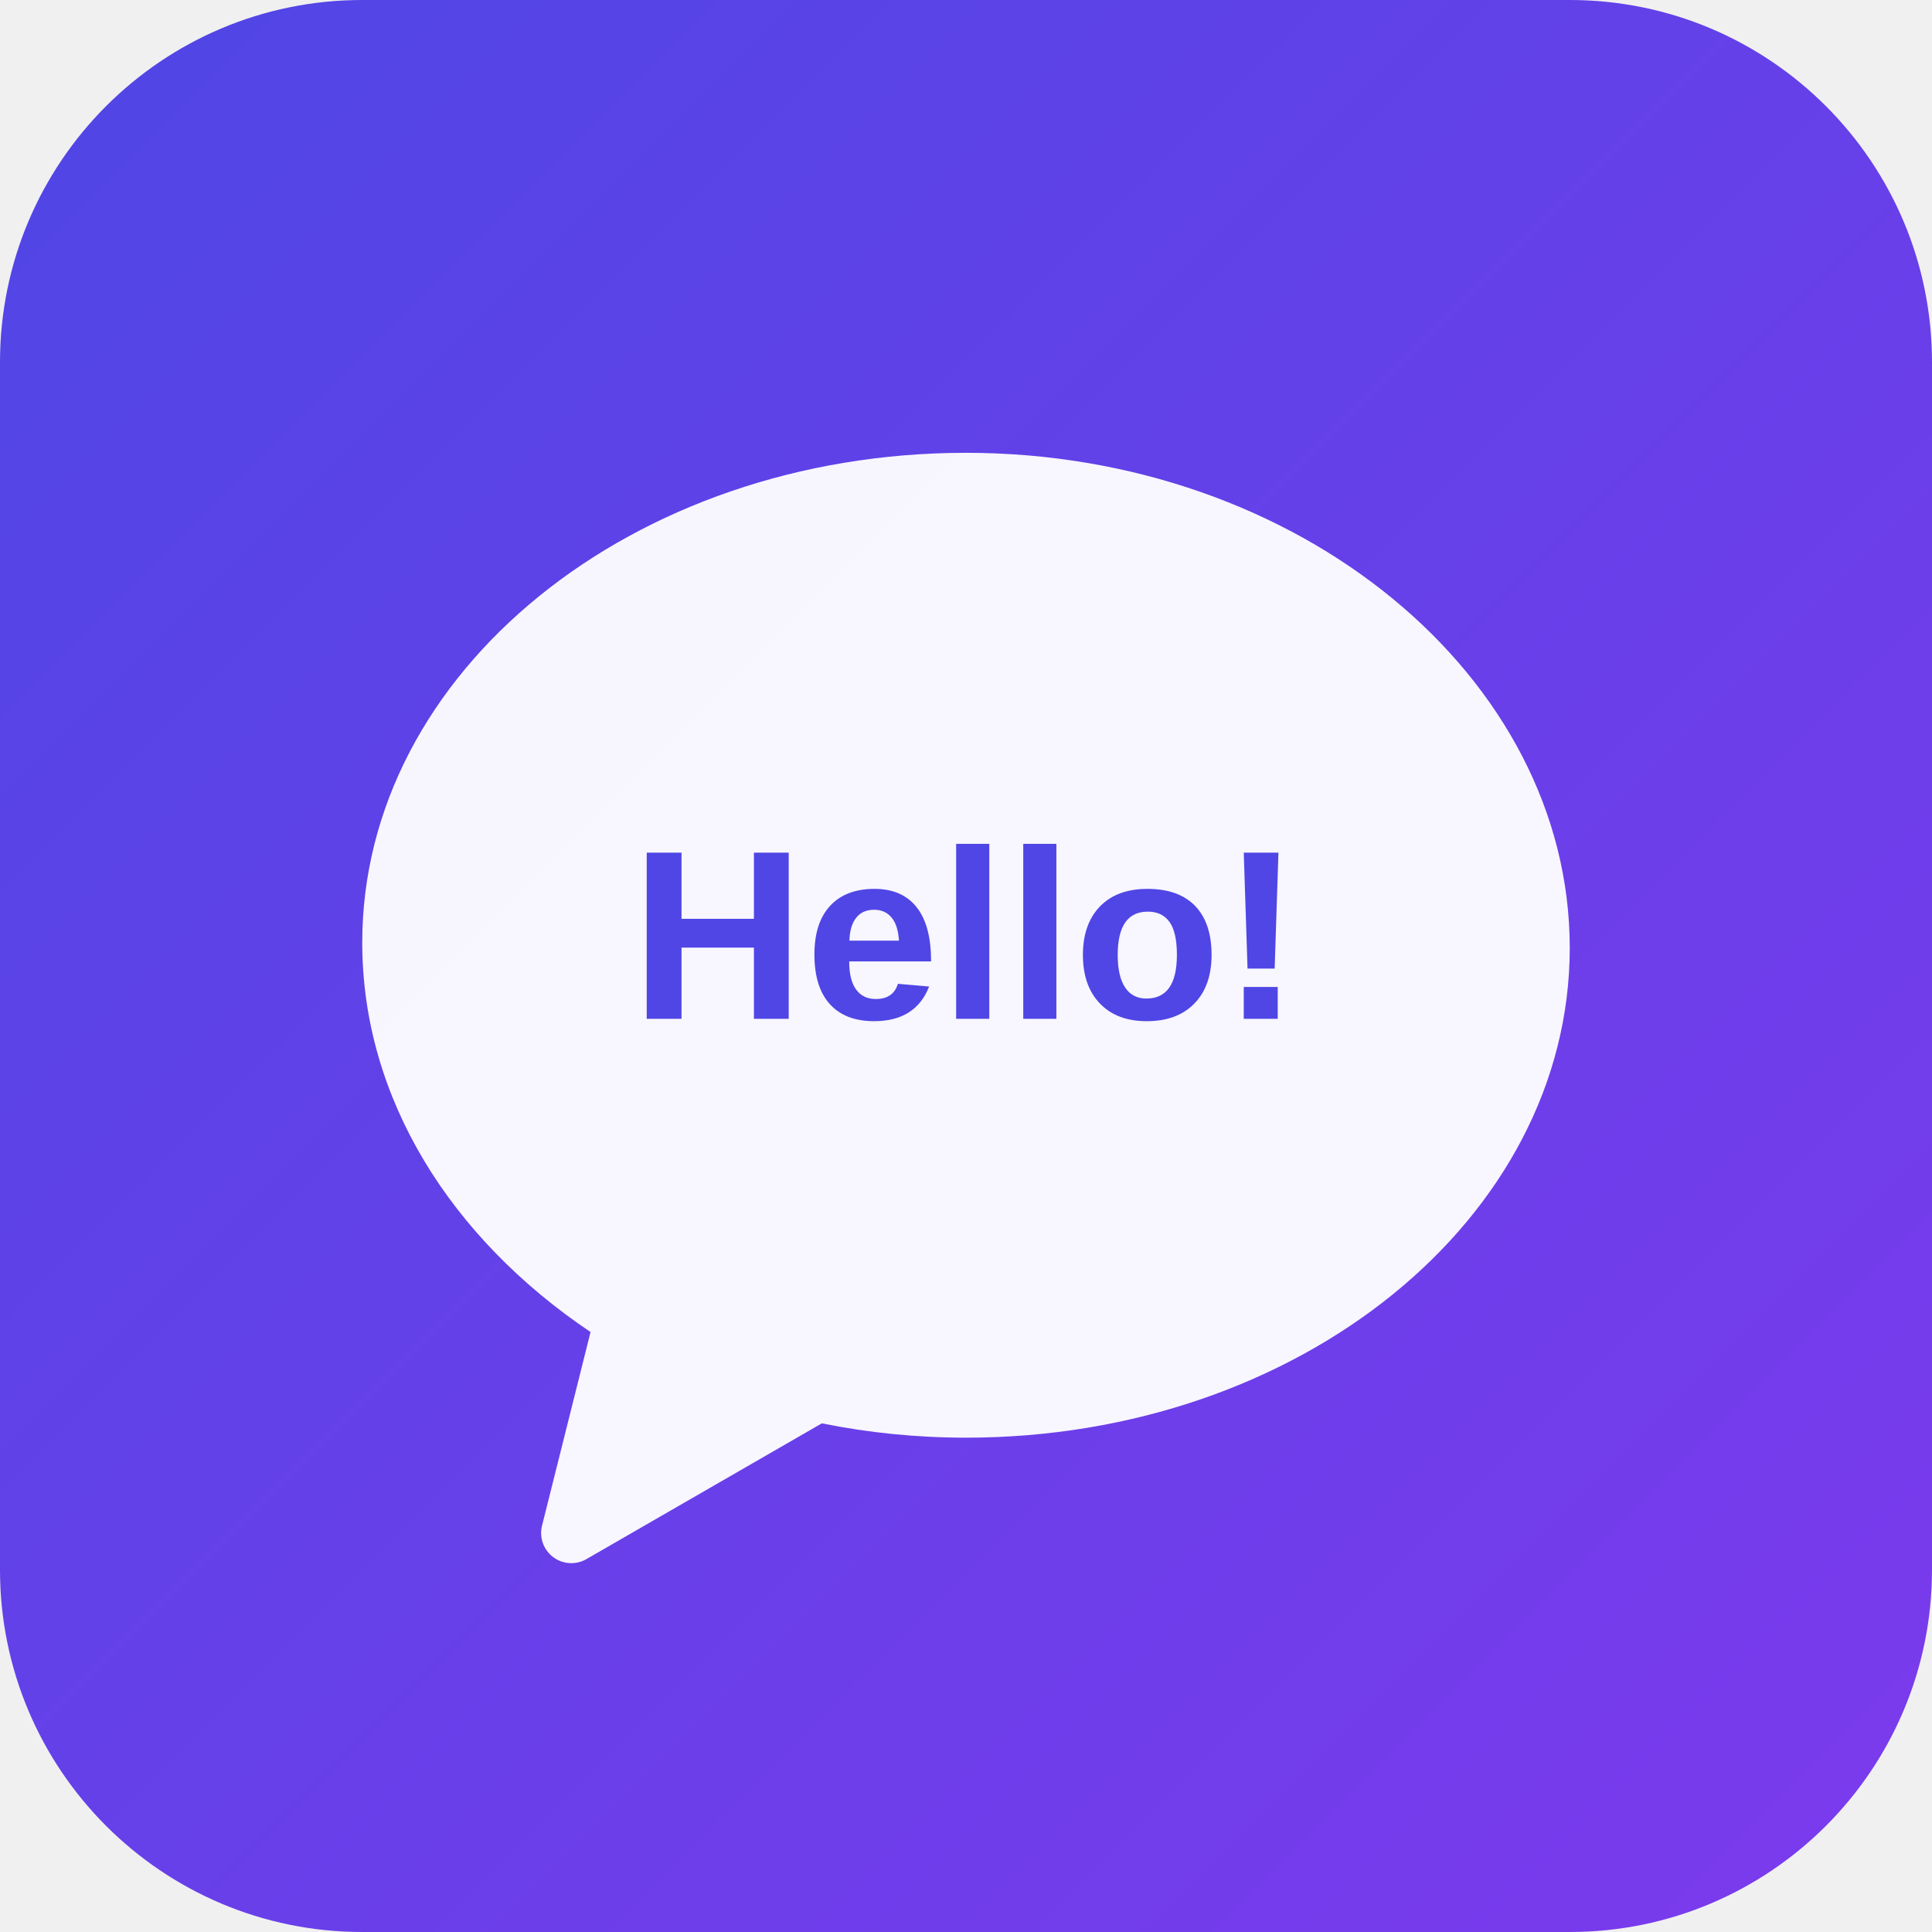
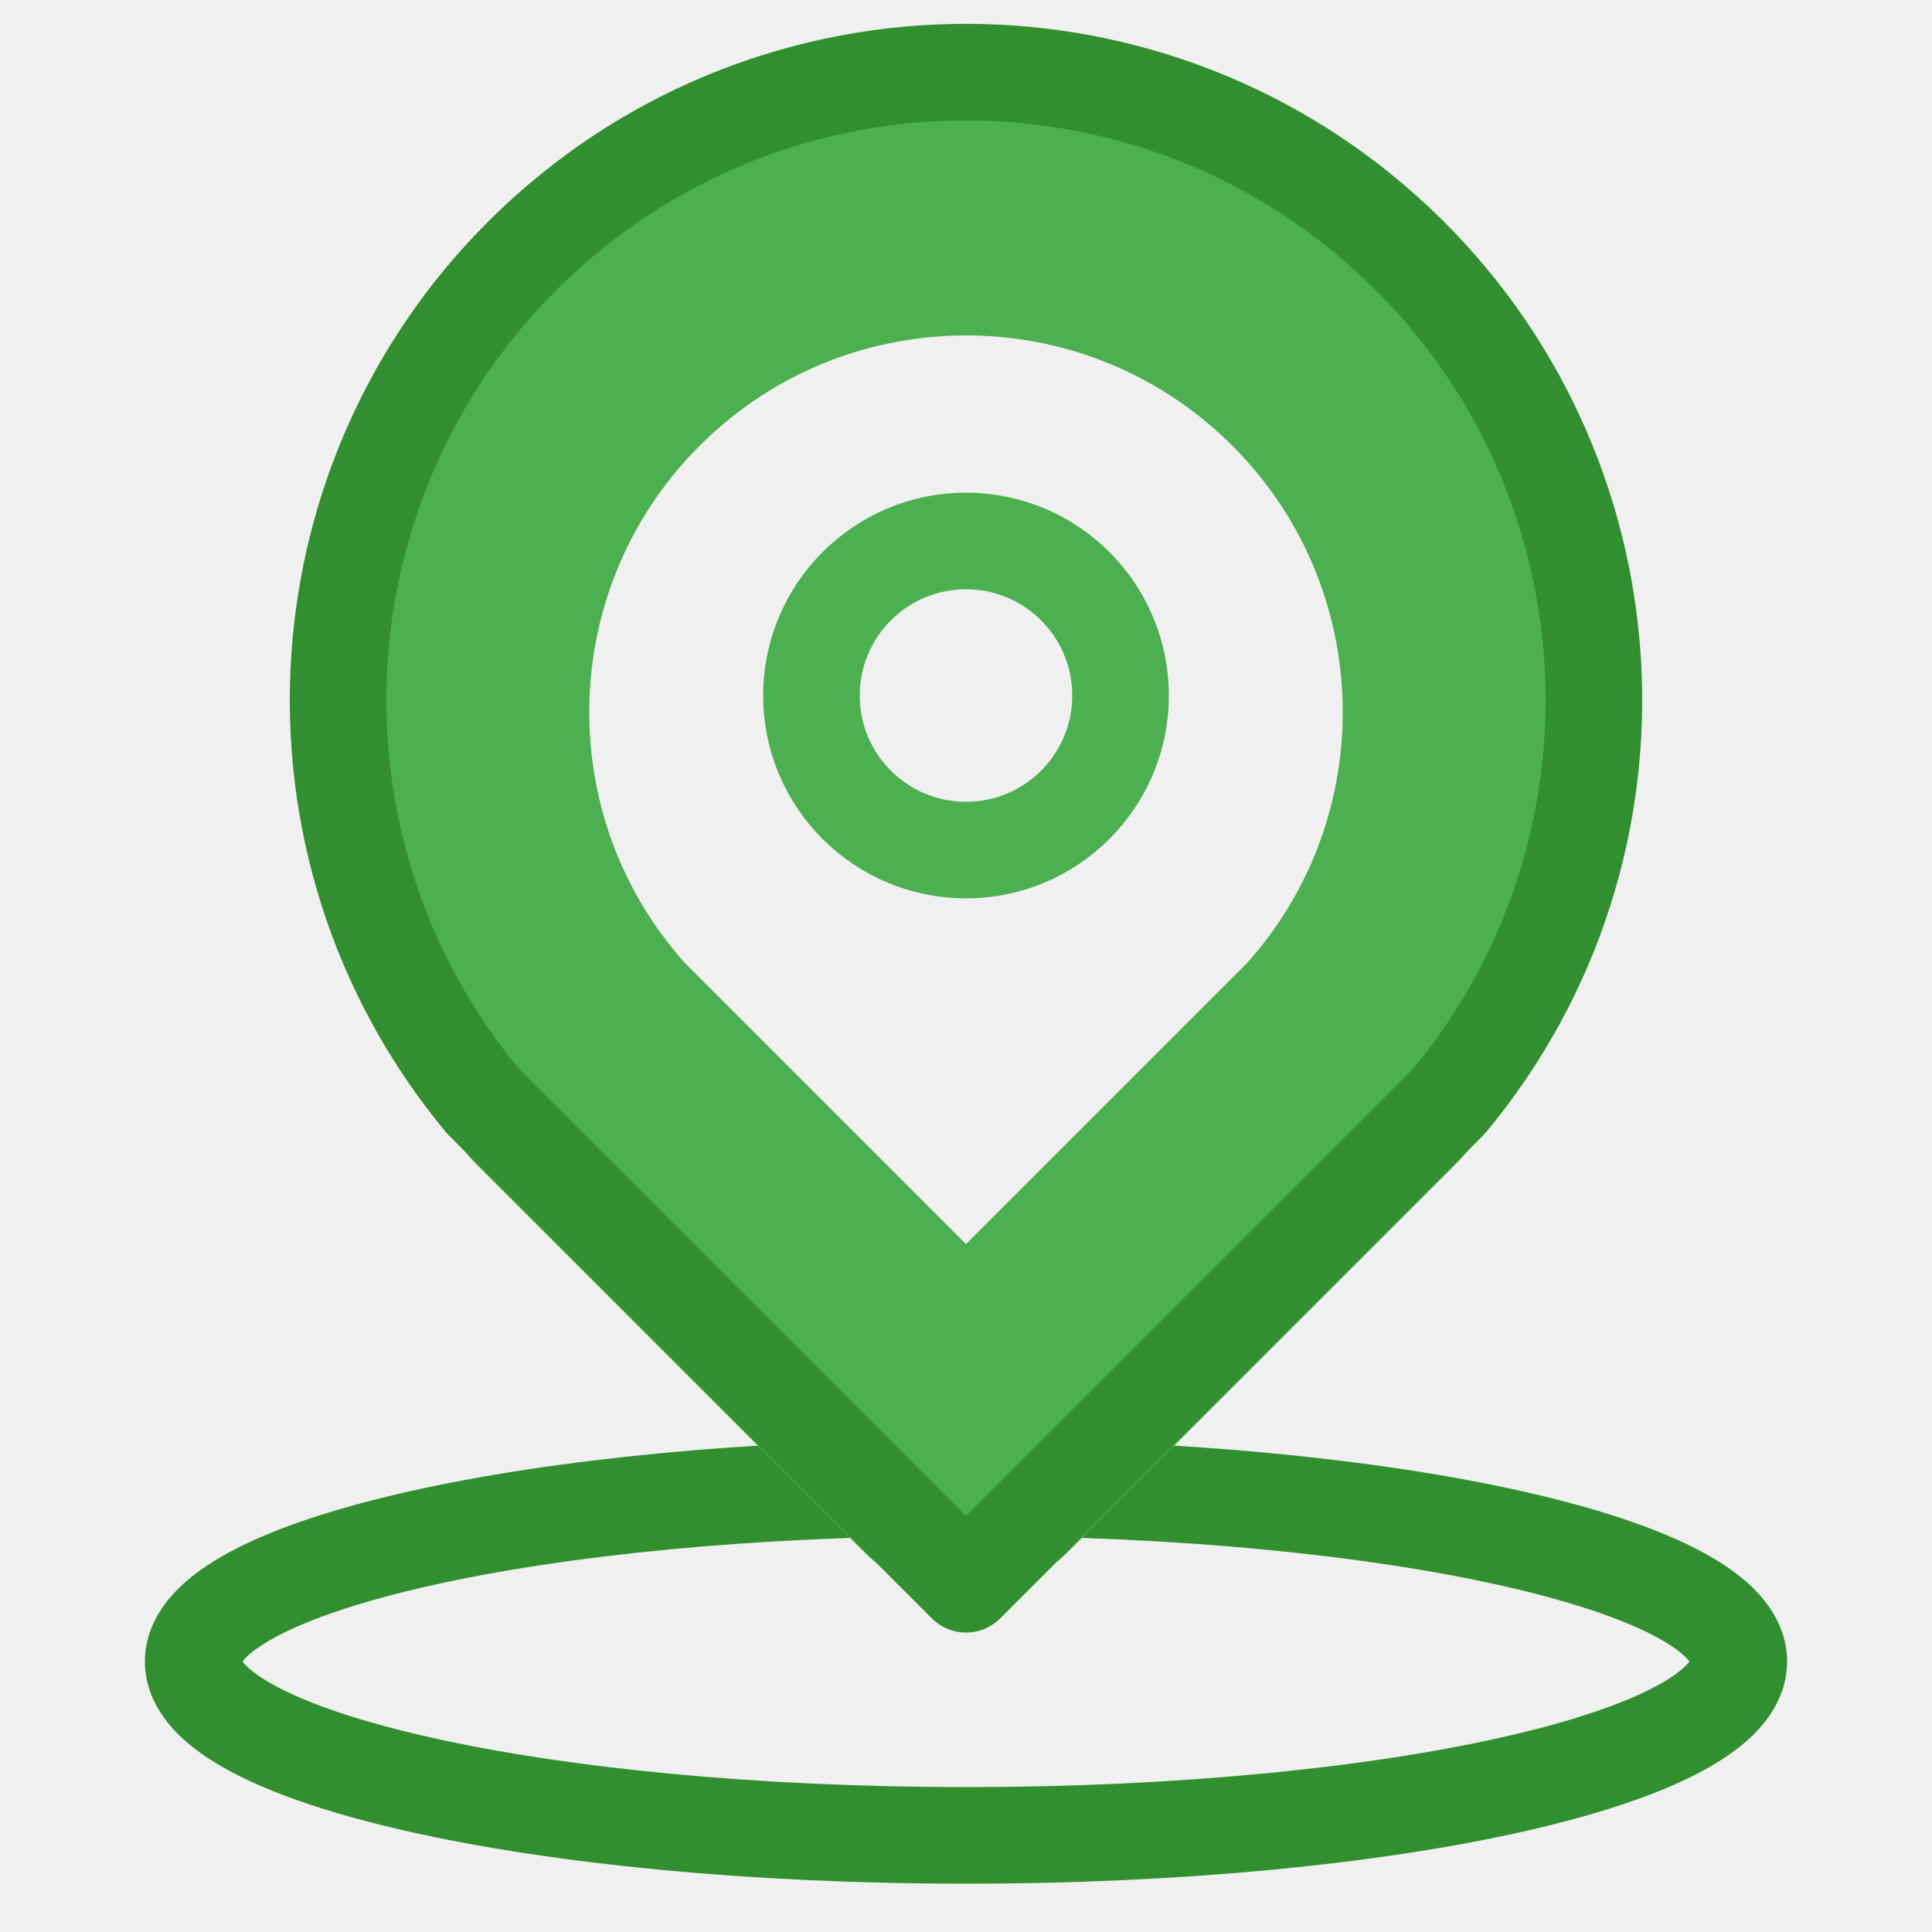
- <svg xmlns="http://www.w3.org/2000/svg" viewBox="0 0 512 512">
-   <defs>
-     <linearGradient id="bg" x1="0" y1="0" x2="1" y2="1">
-       <stop offset="0%" stop-color="#4F46E5" />
-       <stop offset="100%" stop-color="#7C3AED" />
-     </linearGradient>
-   </defs>
-   <rect width="512" height="512" rx="96" fill="url(#bg)" />
-   <path d="M256 120c-88.4 0-160 58.1-160 129.8 0 41.4 23.6 78.4 60.5 103.2l-12.9 51.5a8 8 0 0 0 11.6 8.8l62.6-36.1c12.3 2.5 25.2 3.8 38.2 3.8 88.4 0 160-58.1 160-129.8S344.4 120 256 120z" fill="white" opacity="0.95" />
-   <text x="256" y="270" text-anchor="middle" font-family="Arial, Helvetica, sans-serif" font-weight="bold" font-size="64" fill="#4F46E5">Hello!</text>
+ <svg xmlns="http://www.w3.org/2000/svg" viewBox="0 0 100 100" fill="transparent" stroke-width="5" width="452px" height="452px">
+   <ellipse cx="50" cy="86" rx="40" ry="9" stroke="#318f2f" />
+   <g stroke="#4cb050" stroke-linejoin="round">
+     <path d="M50, 75 l-20, -20 a27, 27 0 1 1 40, 0 l-20, 20 z" stroke-width="15" />
+     <path d="M50, 82 l-25, -25 a32.5, 32.5 0 1 1 50, 0 l-25, 25 z" stroke="#318f2f" />
+     <circle cx="50" cy="36" r="8" />
+   </g>
</svg>
